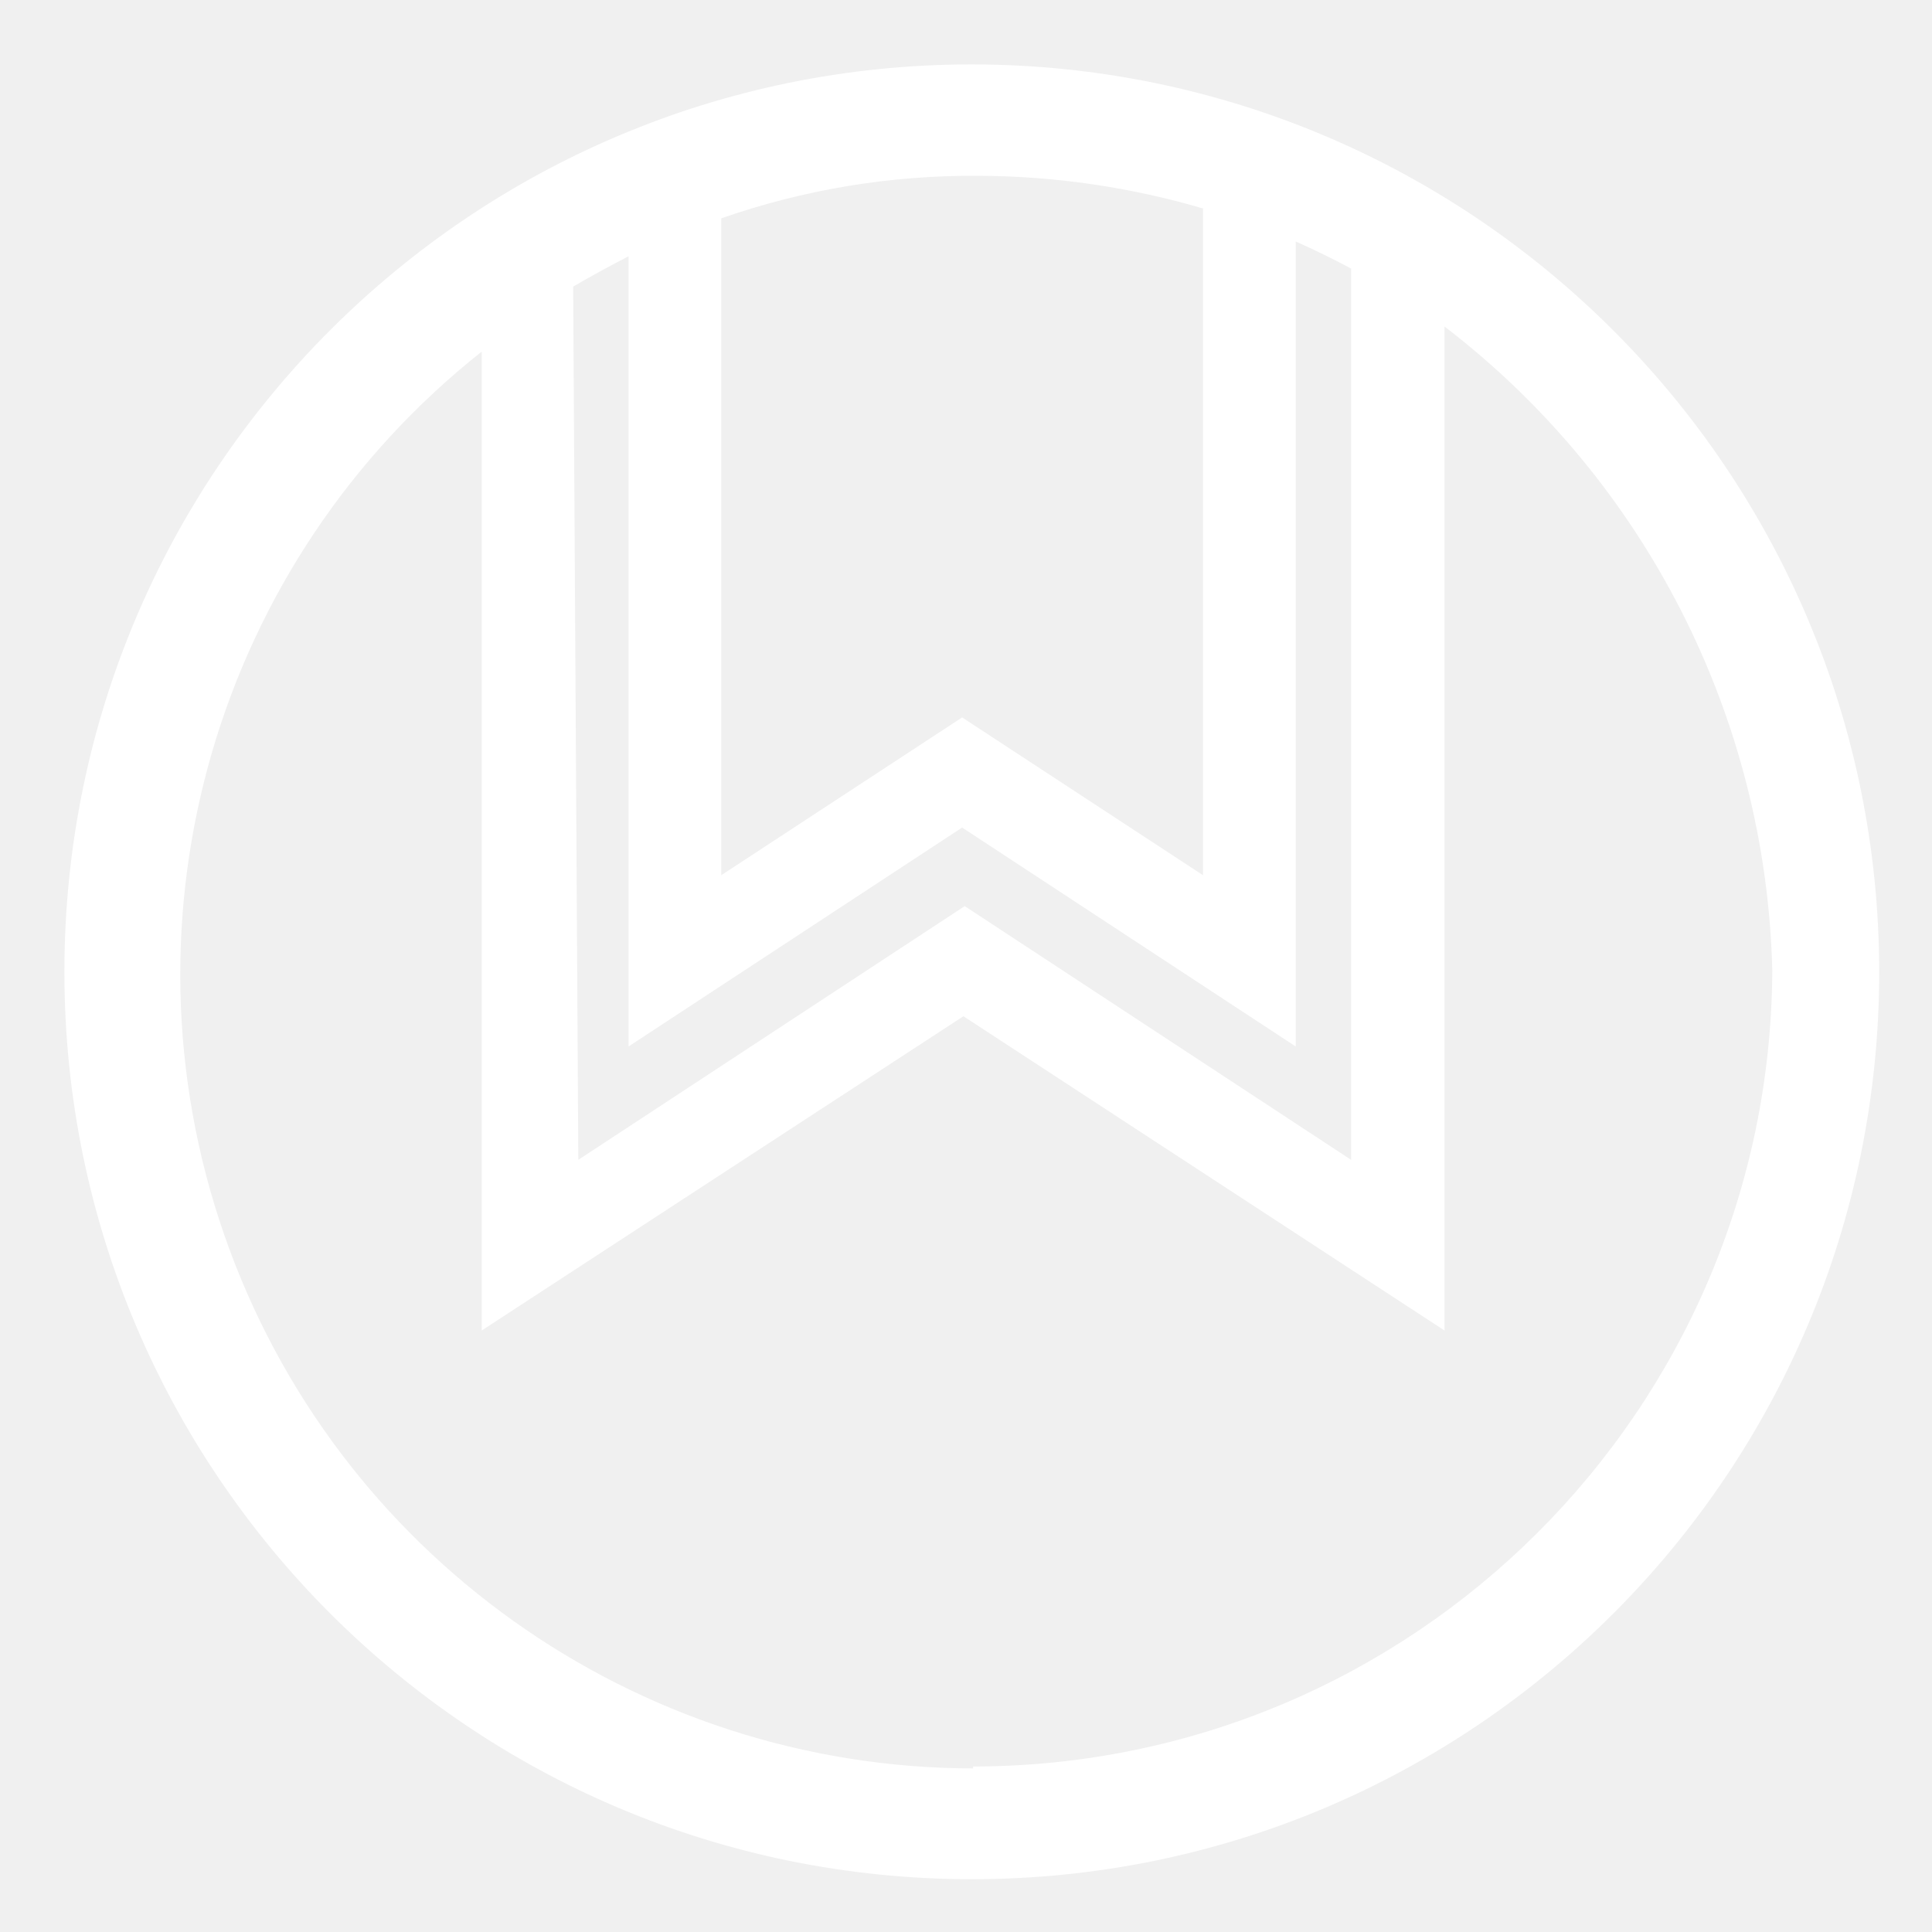
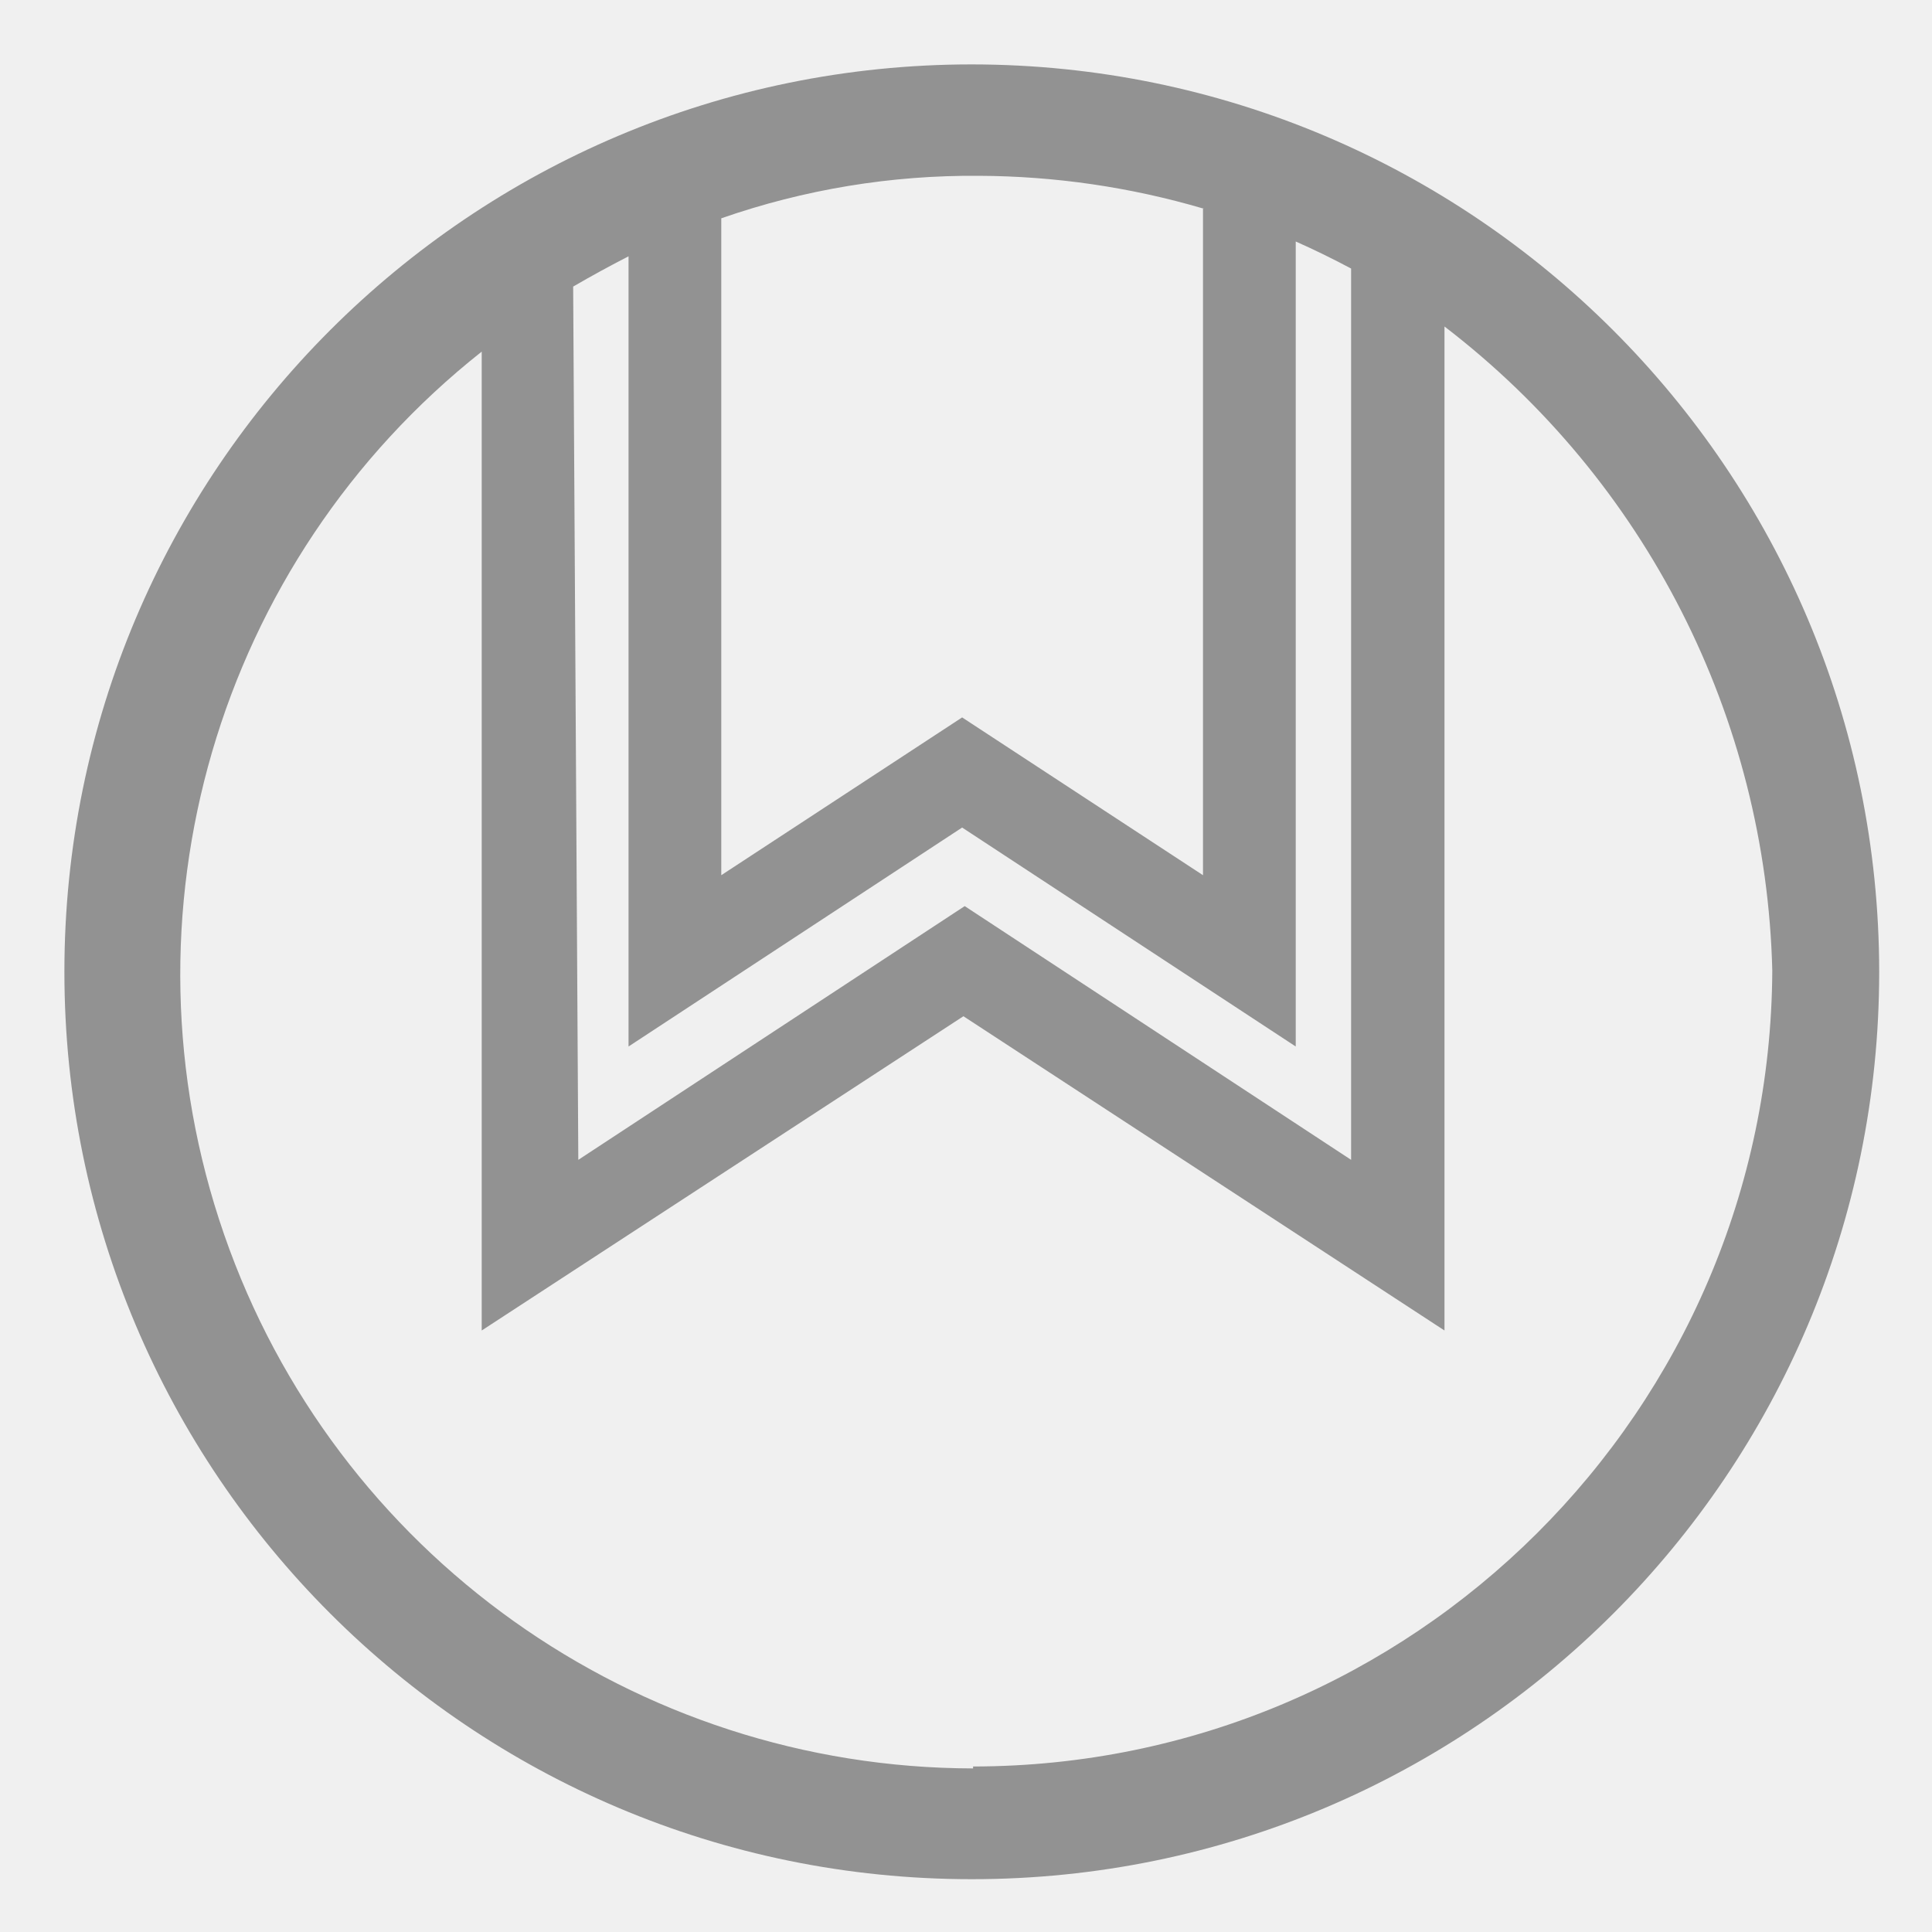
<svg xmlns="http://www.w3.org/2000/svg" width="30" height="30" viewBox="0 0 30 30">
-   <path d="M15.09 1C7.308 1 1 7.308 1 15.09s6.308 14.09 14.09 14.09 14.09-6.308 14.09-14.09C29.174 7.31 22.87 1.006 15.09 1zM8.9 4.45c.287-.167.573-.323.86-.47v12.27l5.18-3.4 5.18 3.4V3.75c.287.127.573.267.86.42v13.84l-6-3.94-6 3.94L8.9 4.45zm9.78-1.22v10.36l-3.74-2.45-3.74 2.45V3.39a11.84 11.84 0 0 1 4-.66 12.53 12.53 0 0 1 3.49.51l-.01-.01zm-3.57 24.23a12.33 12.33 0 0 1-7.63-22v15.2l7.48-4.88 7.47 4.88V5.07a13 13 0 0 1 5.09 10c-.033 6.832-5.578 12.355-12.41 12.36v.03z" fill="#FFF" fill-rule="evenodd" />
+   <path d="M15.09 1C7.308 1 1 7.308 1 15.09s6.308 14.09 14.09 14.09 14.09-6.308 14.09-14.09C29.174 7.31 22.87 1.006 15.09 1zM8.9 4.45c.287-.167.573-.323.86-.47v12.27l5.18-3.4 5.18 3.4V3.75c.287.127.573.267.86.42v13.84l-6-3.94-6 3.94L8.9 4.45zm9.78-1.22v10.36l-3.74-2.45-3.74 2.45V3.39a11.84 11.84 0 0 1 4-.66 12.53 12.53 0 0 1 3.49.51l-.01-.01zm-3.57 24.23a12.33 12.33 0 0 1-7.63-22v15.2l7.48-4.88 7.47 4.88V5.07a13 13 0 0 1 5.09 10c-.033 6.832-5.578 12.355-12.41 12.36v.03z" fill="#929292" fill-rule="evenodd" />
</svg>
